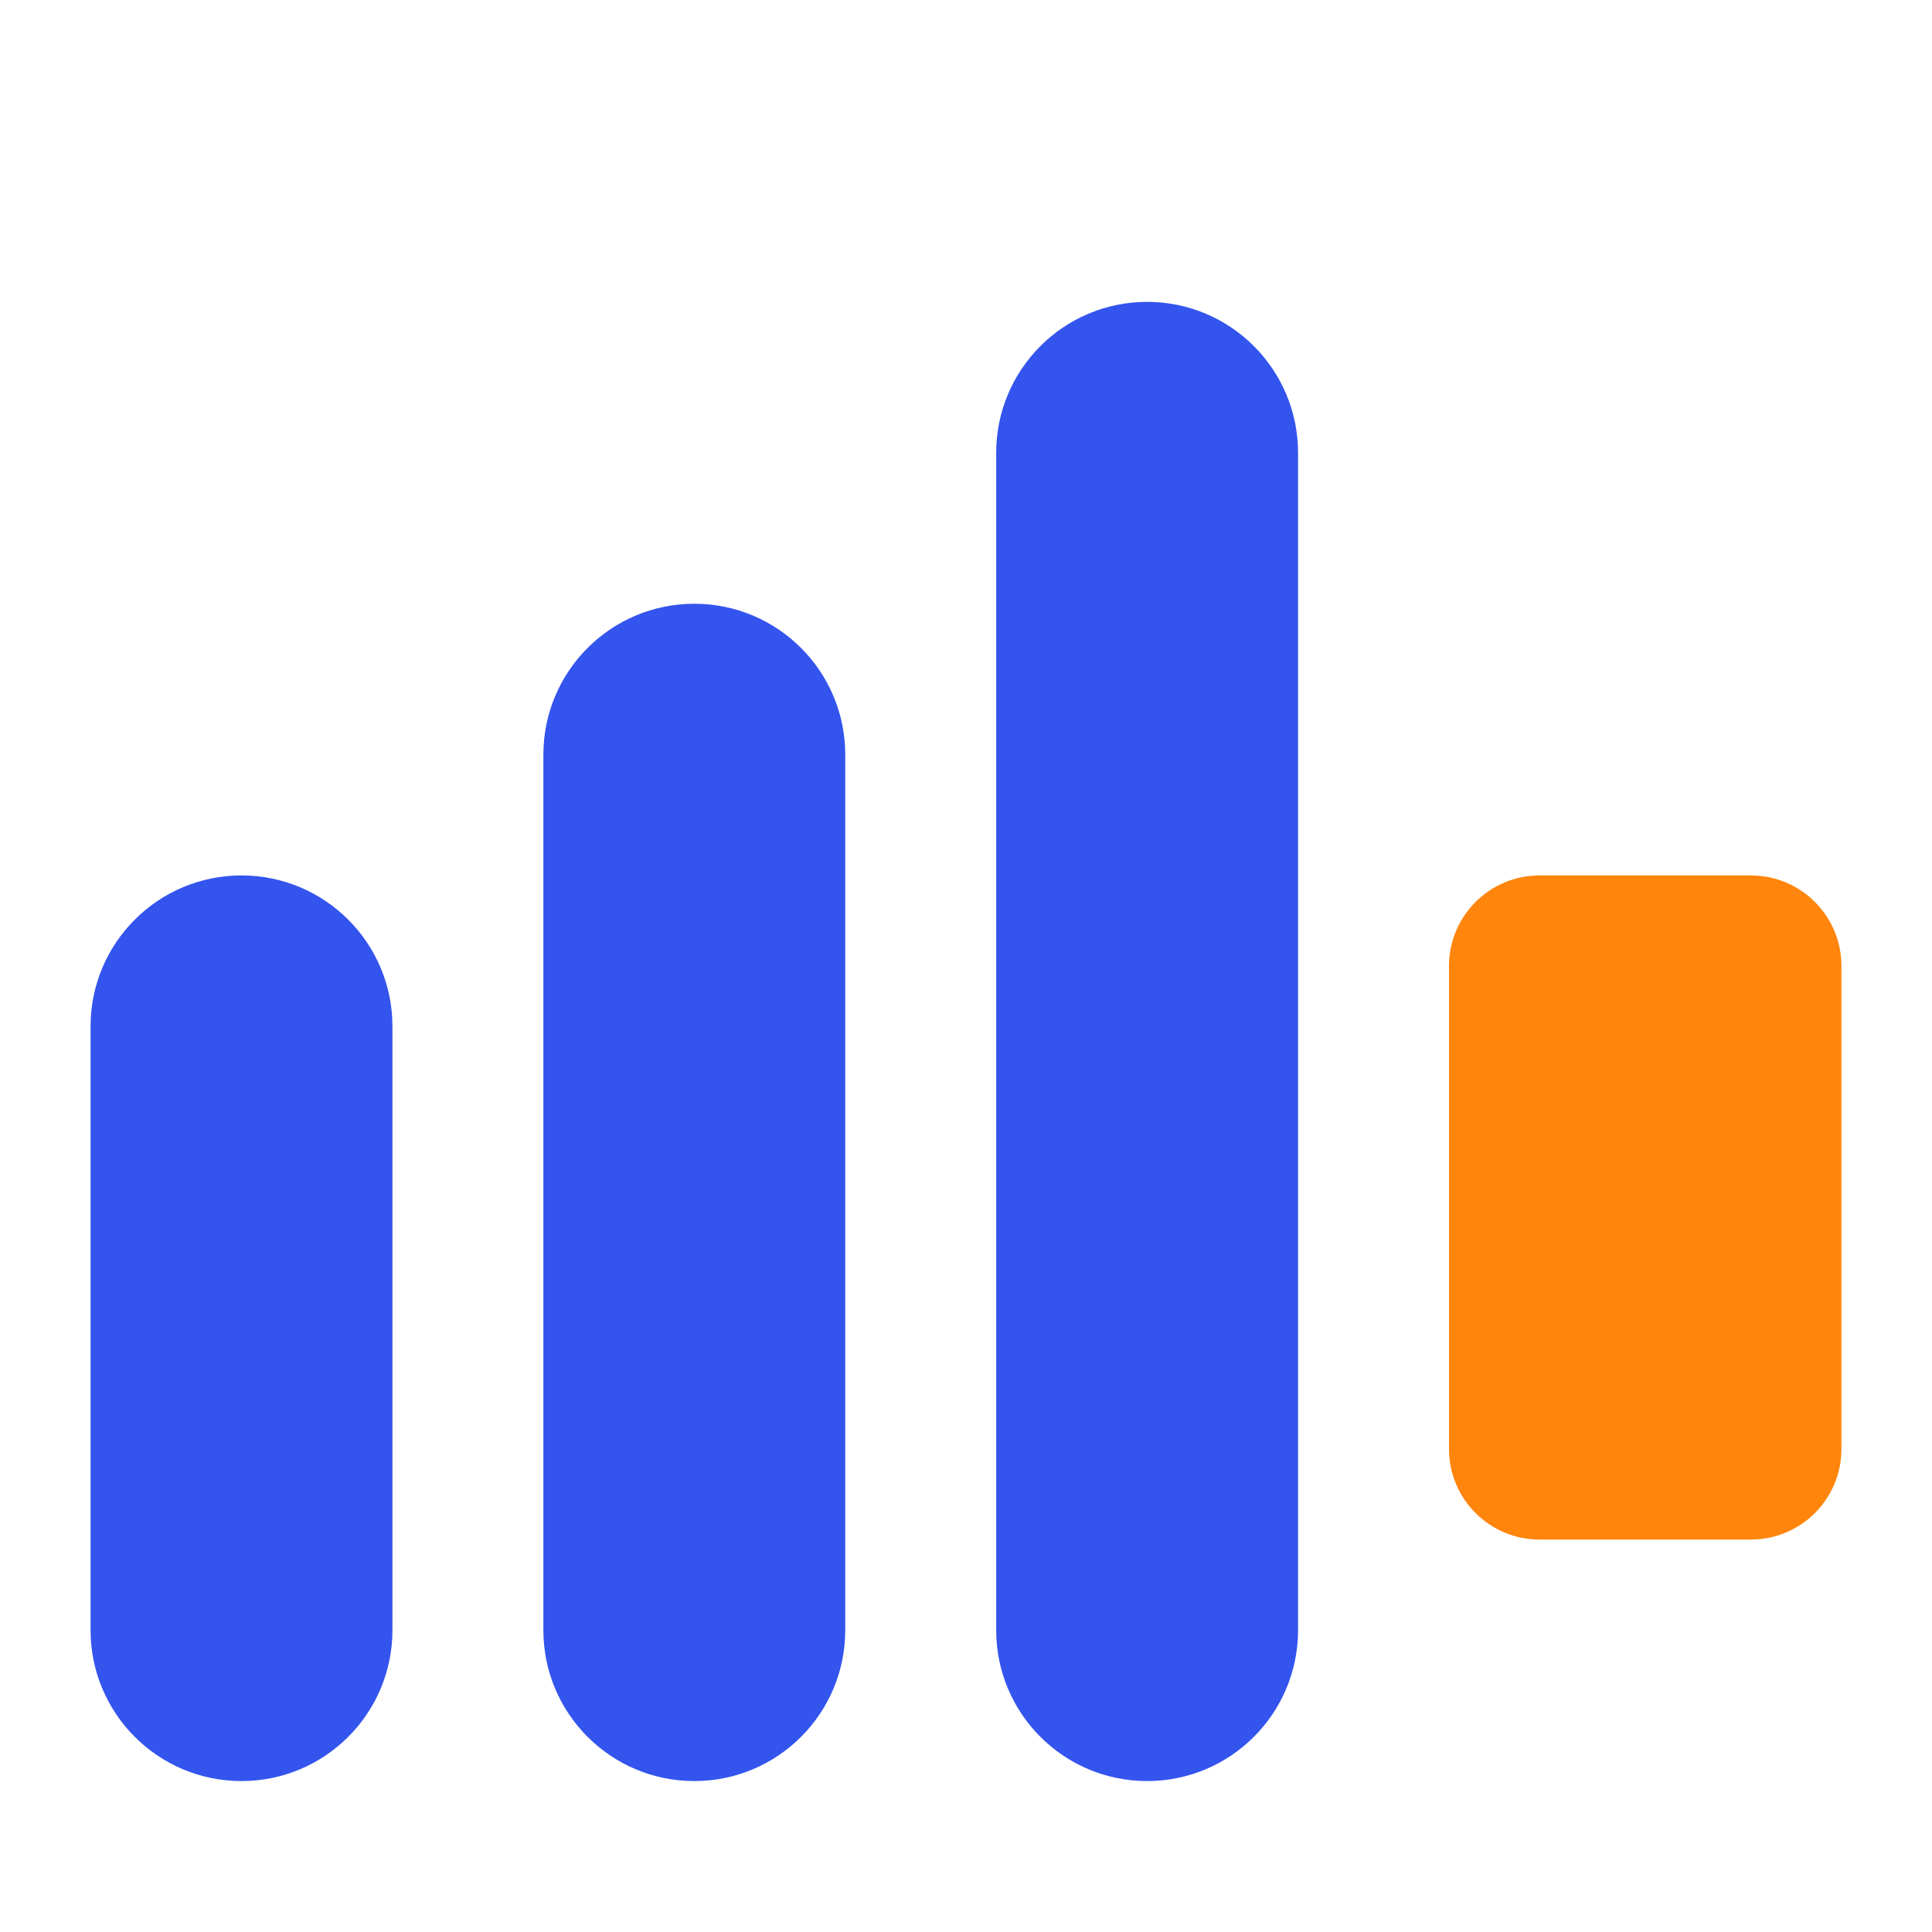
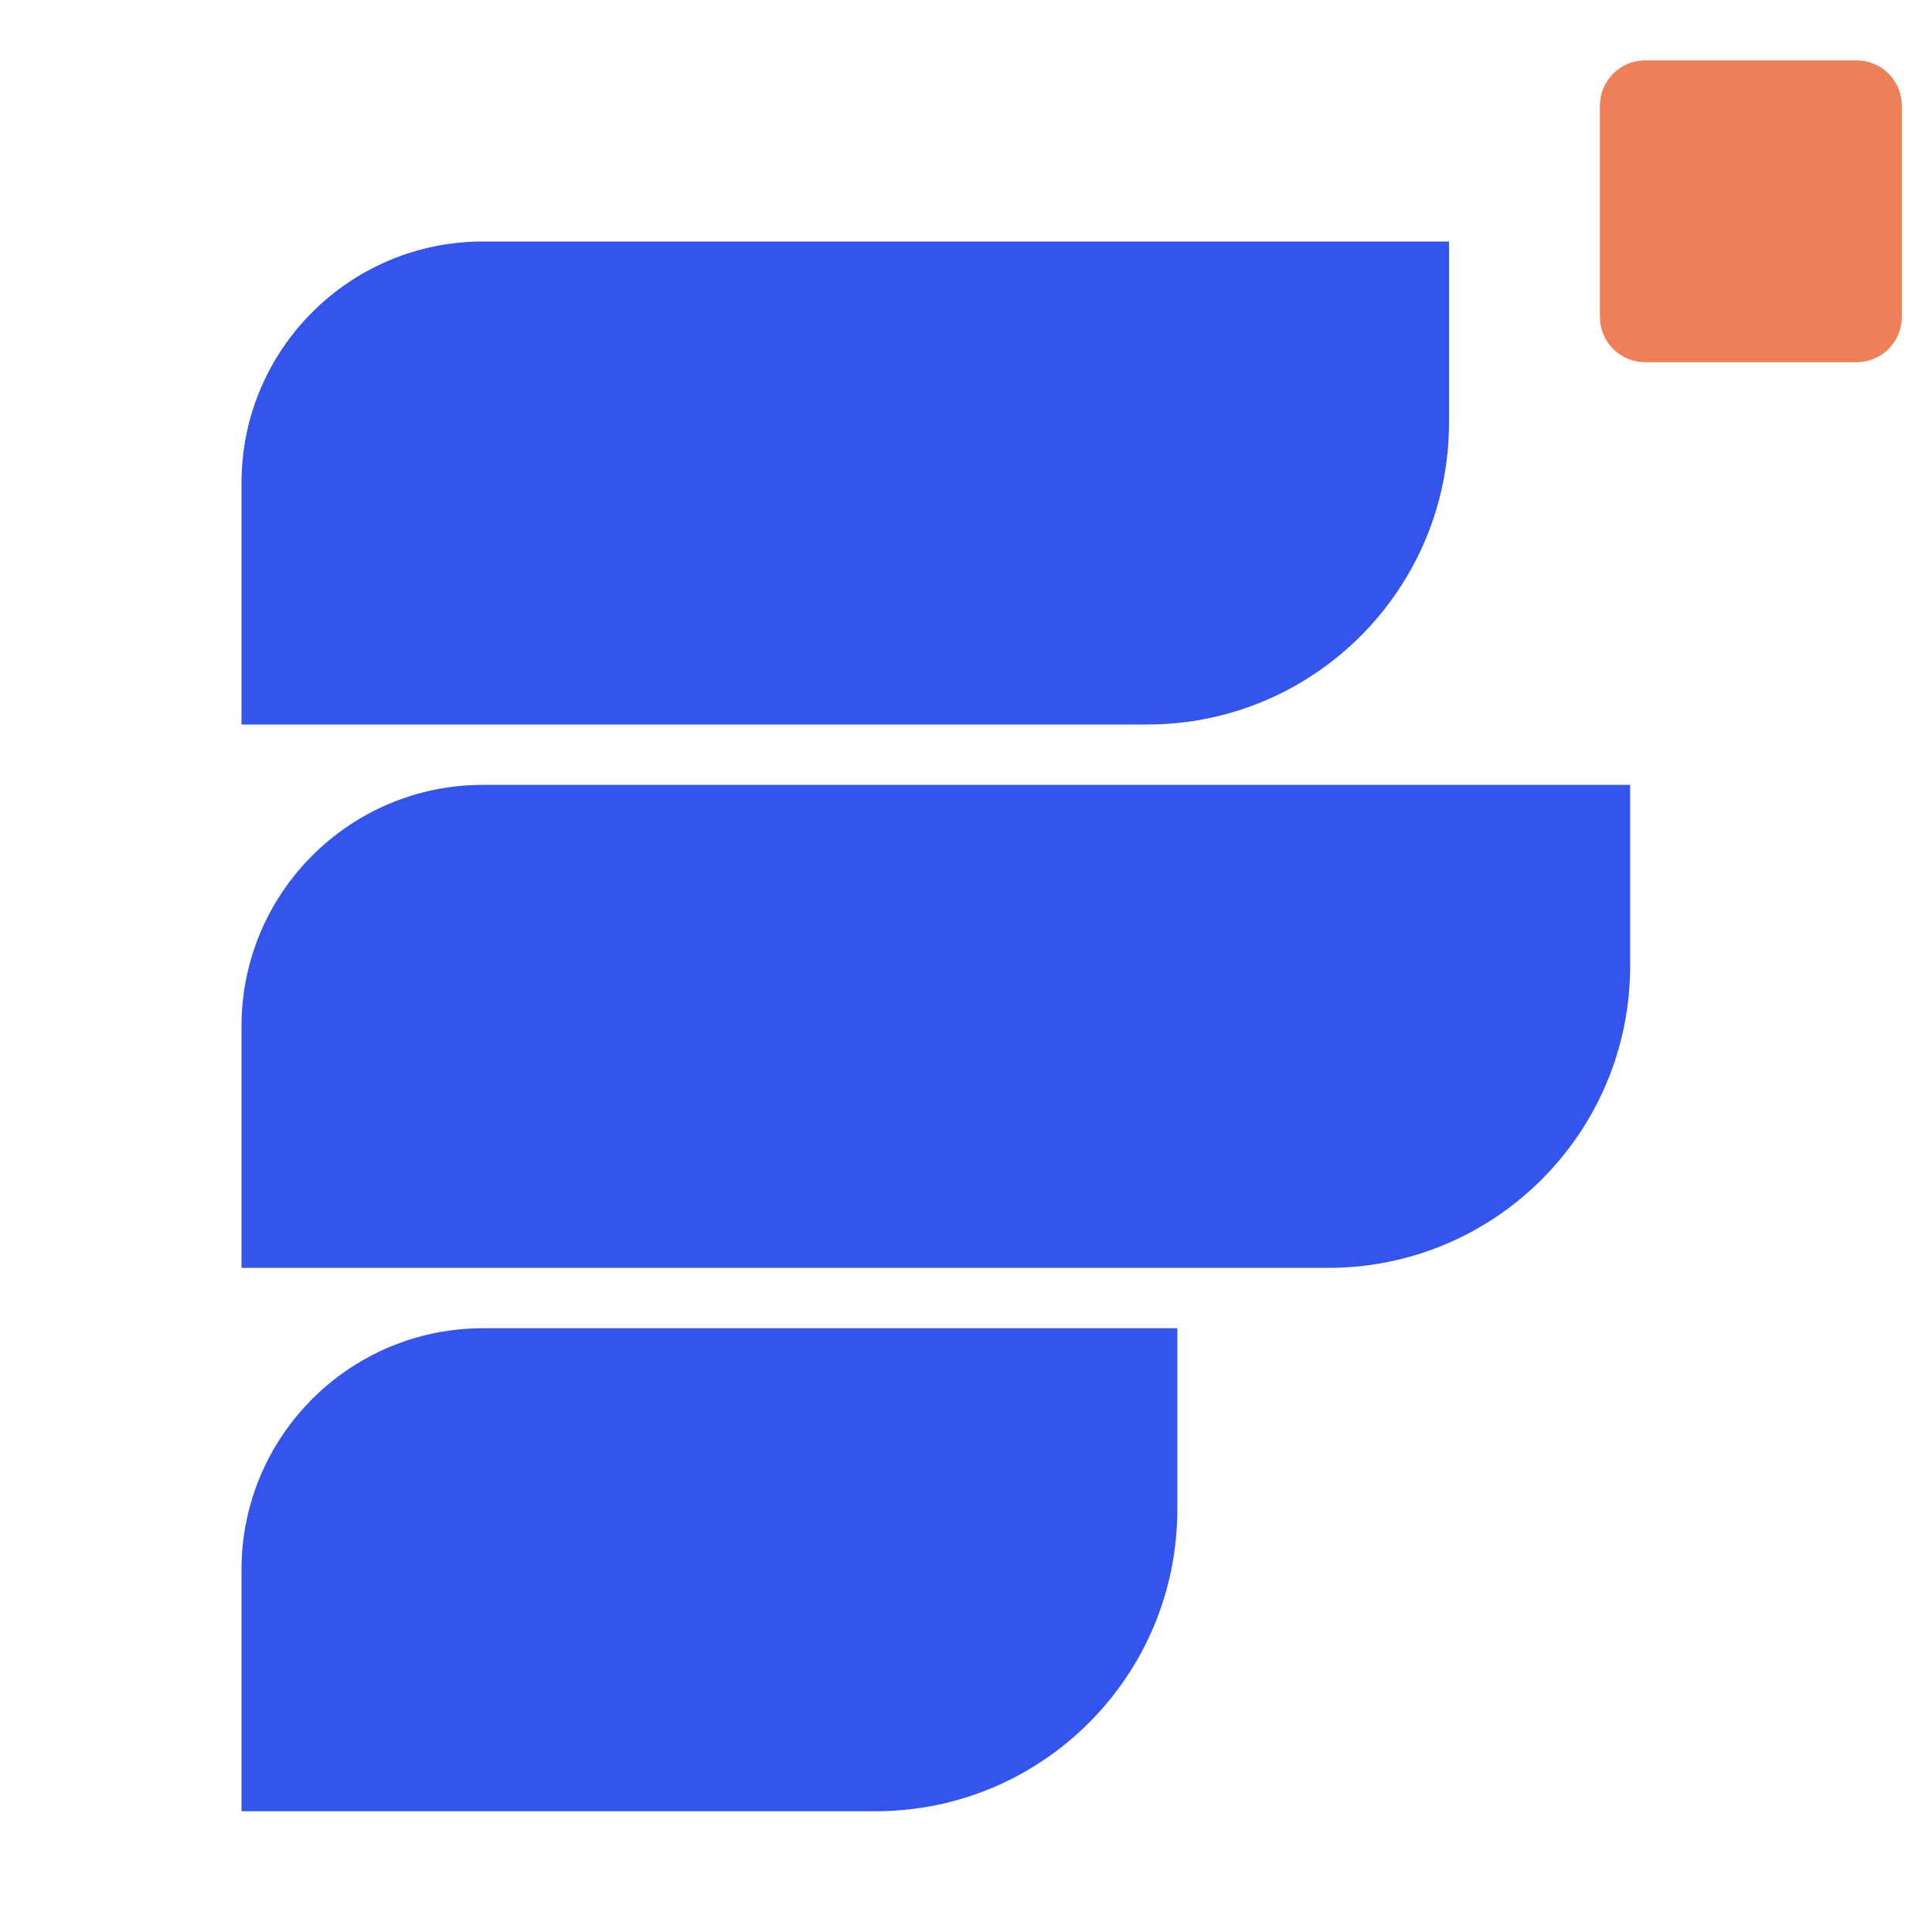
<svg xmlns="http://www.w3.org/2000/svg" viewBox="0 0 64 64" role="img" aria-labelledby="title">
  <g fill="#3454ee">
-     <rect x="3" y="29" width="10" height="30" rx="5" />
-     <rect x="18" y="20" width="10" height="39" rx="5" />
-     <rect x="33" y="10" width="10" height="49" rx="5" />
+     <path d="M8 24v-8a8 8 0 0 1 8-8h32v6a10 10 0 0 1-10 10Z" />
+     <path d="M8 42v-8a8 8 0 0 1 8-8h38v6a10 10 0 0 1-10 10Z" />
+     <path d="M8 60v-8a8 8 0 0 1 8-8h23v6a10 10 0 0 1-10 10Z" />
  </g>
-   <rect x="48" y="29" width="13" height="22" rx="3" fill="#ff850c" />
+   <rect x="53" y="2" width="10" height="10" rx="1.5" fill="#ed8058" />
</svg>
